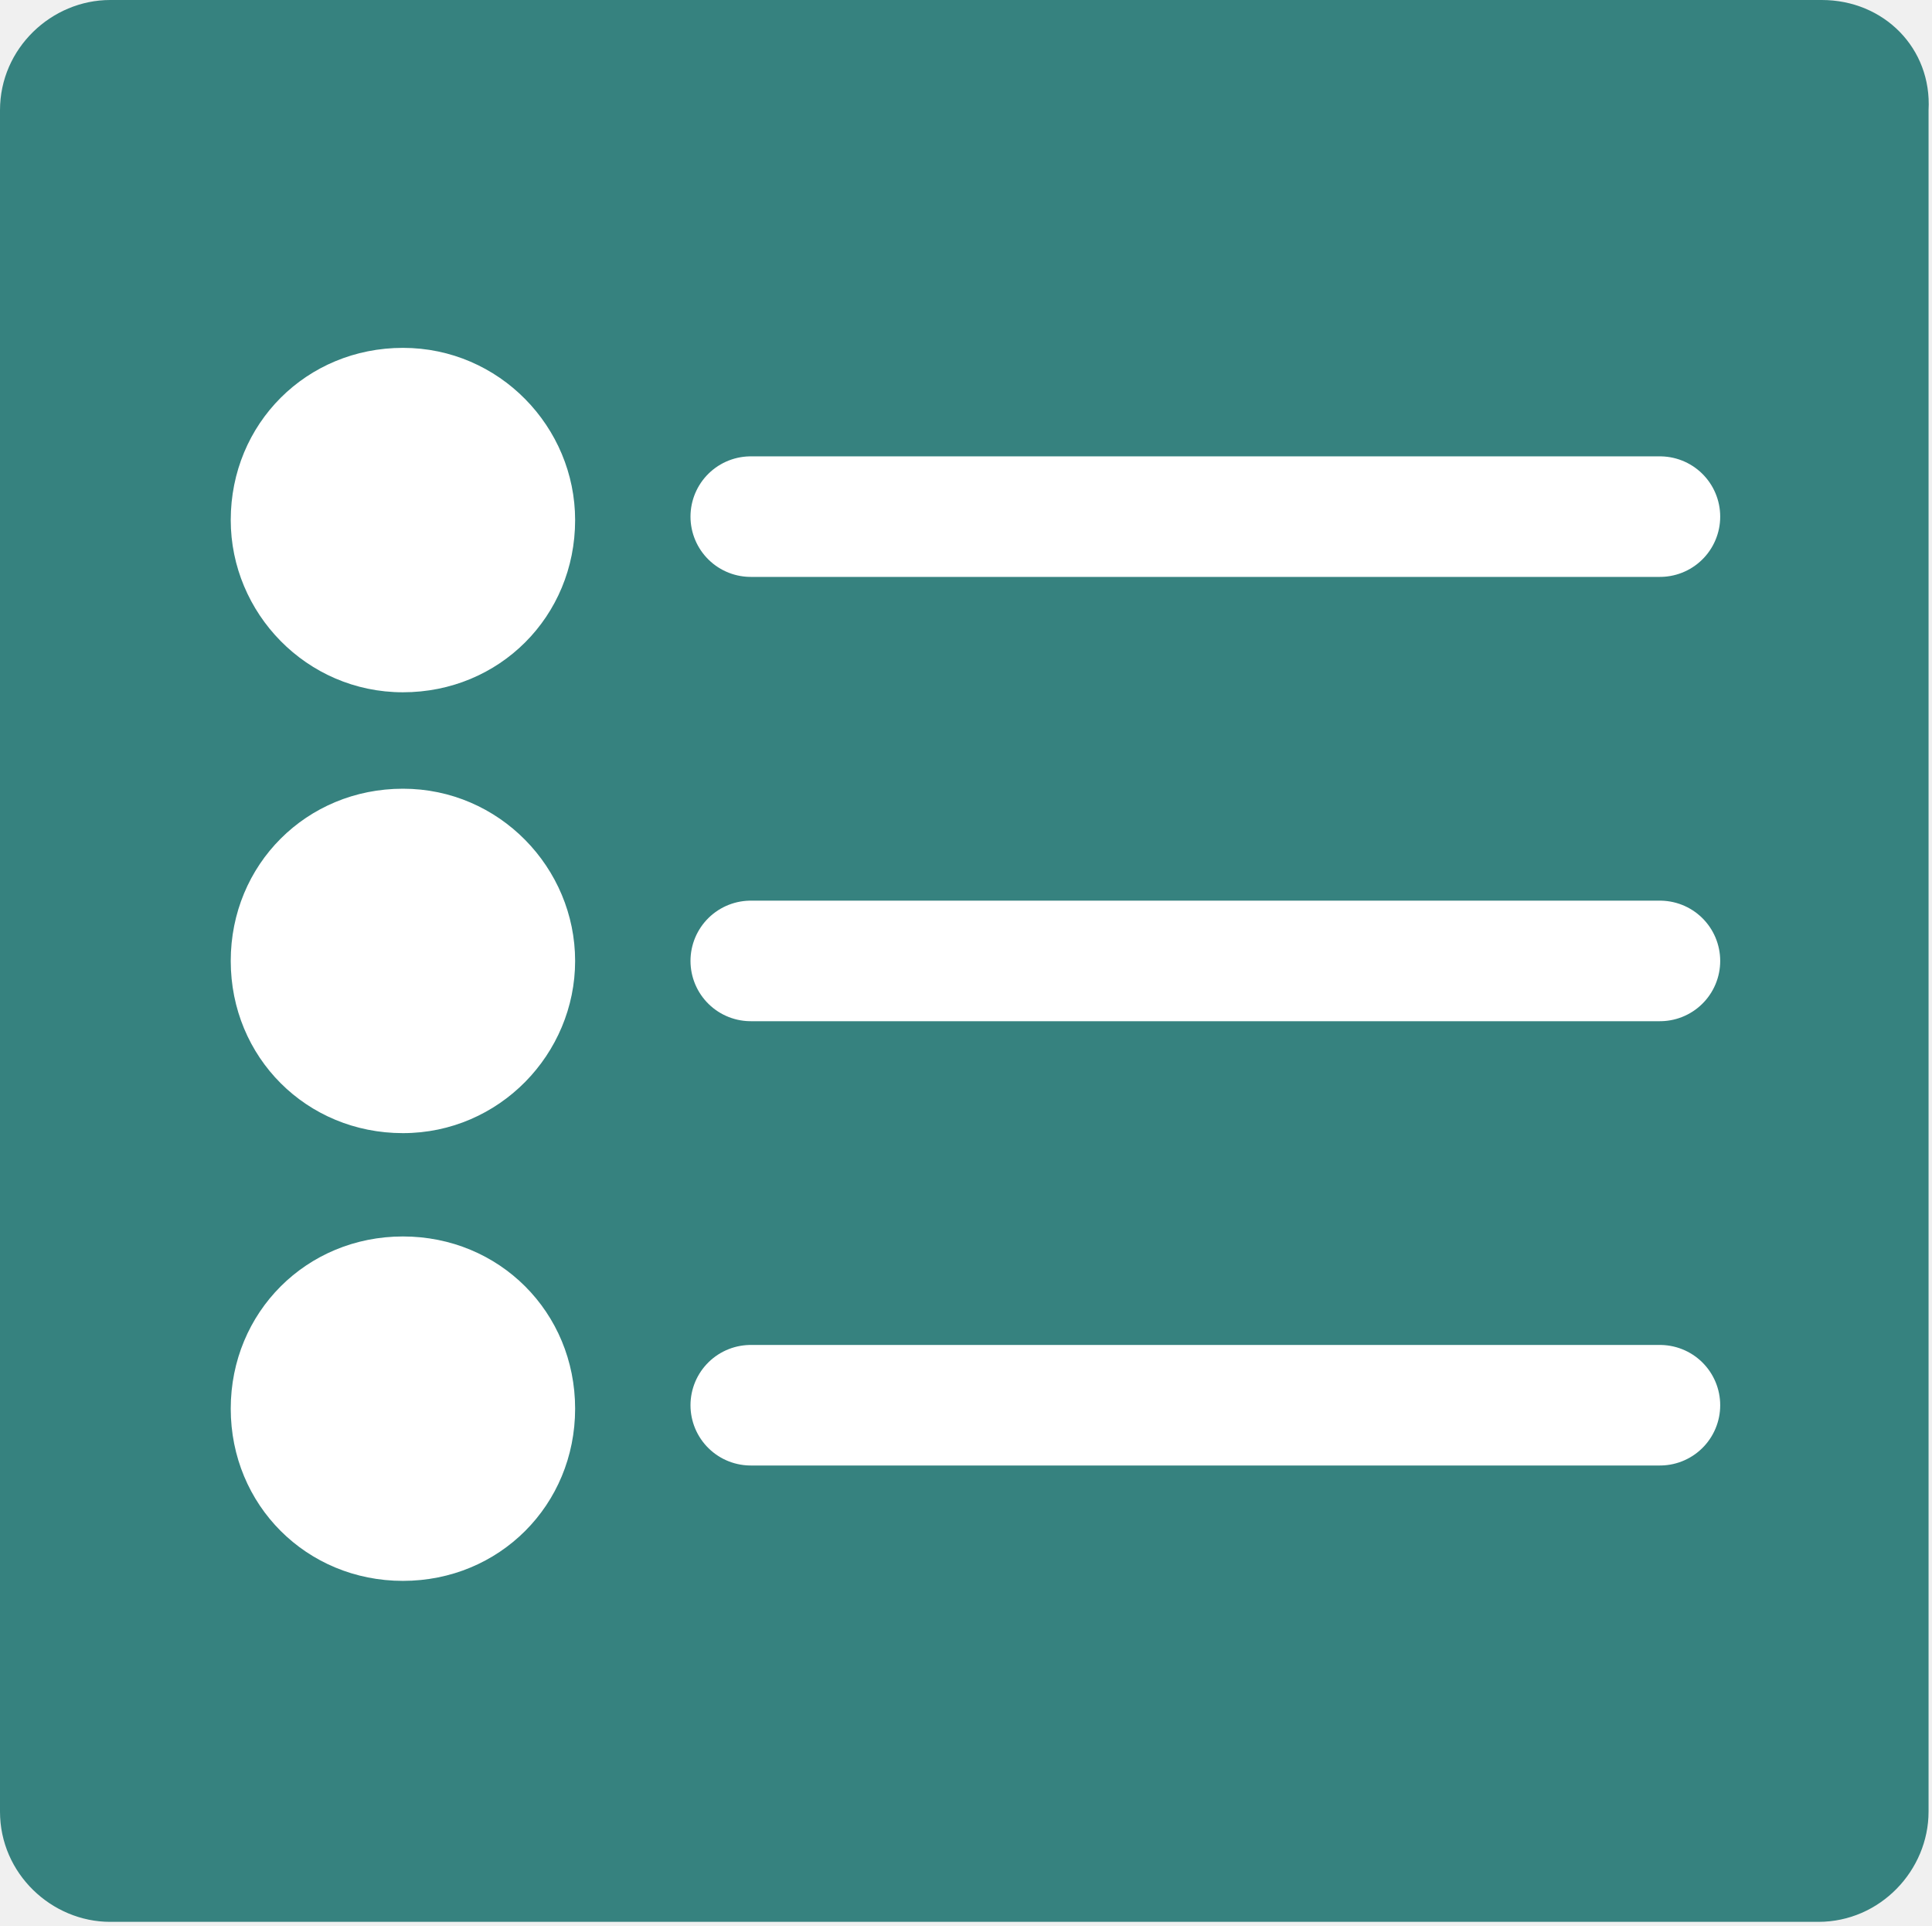
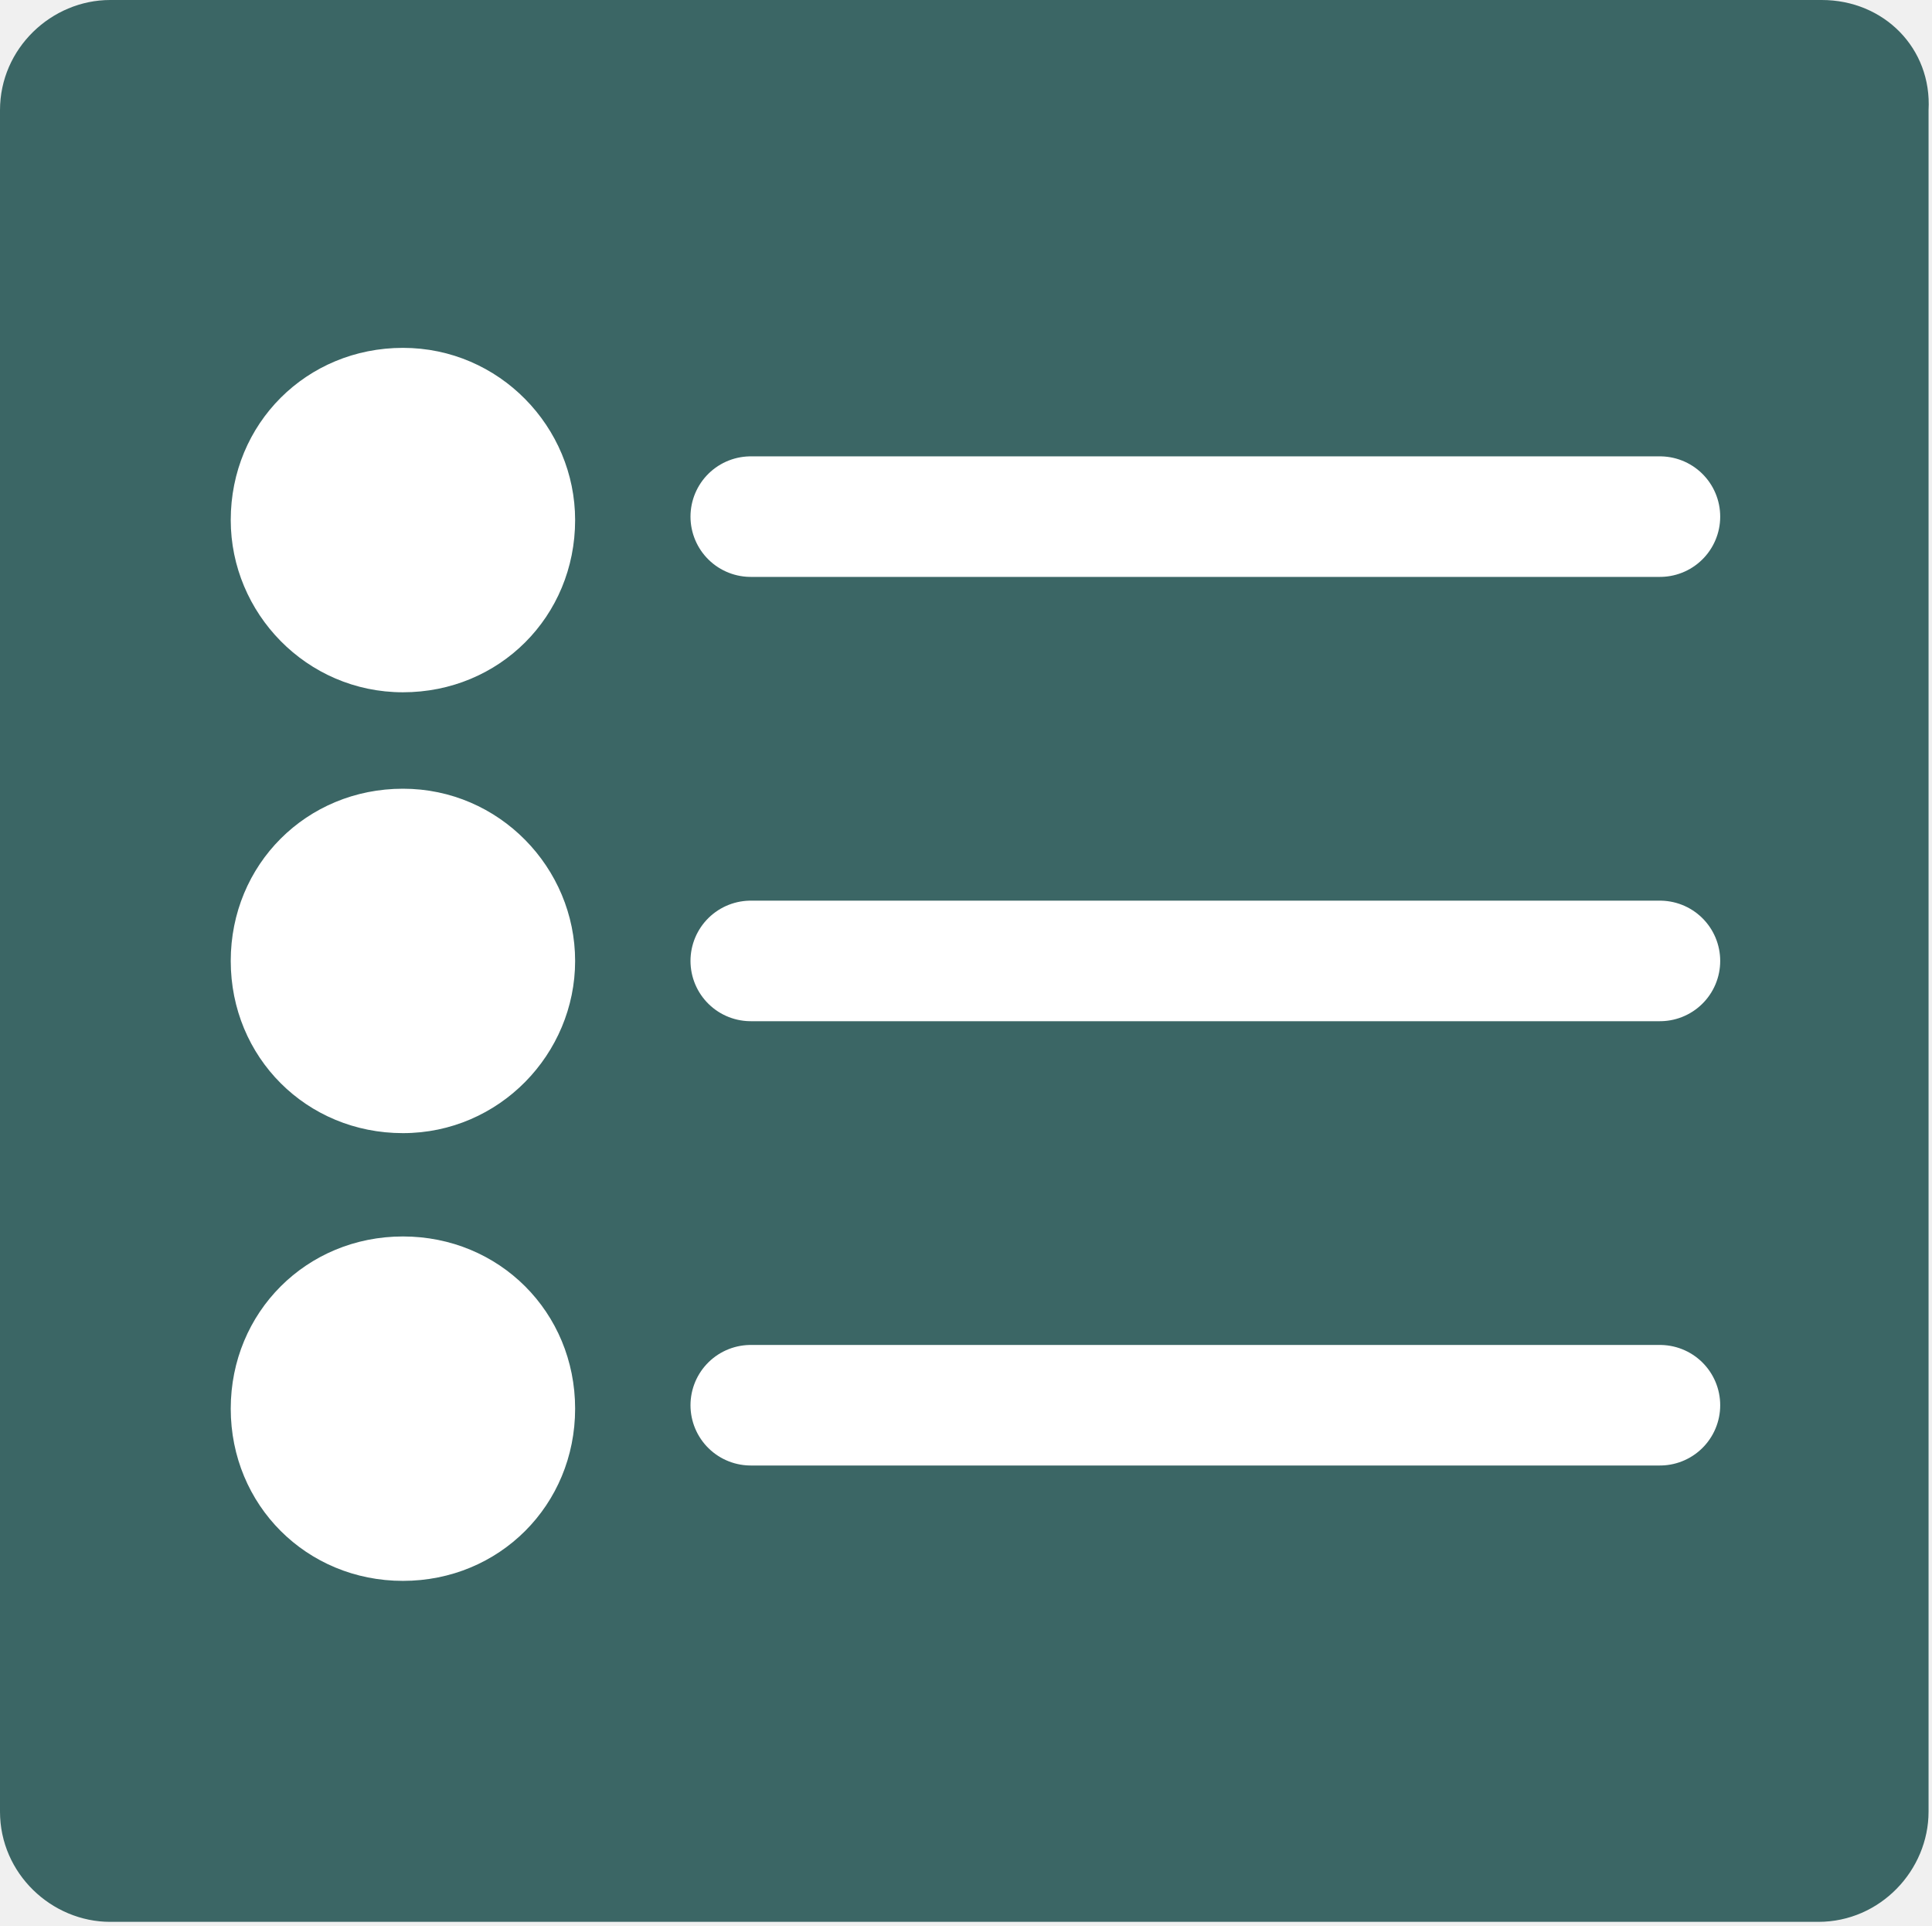
<svg xmlns="http://www.w3.org/2000/svg" version="1.1" id="Layer_2" x="0px" y="0px" viewBox="0 0 56.1 55.9" style="enable-background:new 0 0 56.1 55.9;" xml:space="preserve">
  <style type="text/css">
- 	.st0{fill:#36827F;}
+ 	.st0{fill:#3B6665;}
	.st1{fill:#FFFFFF;}
	.st2{fill:none;stroke:#FFFFFF;stroke-width:3.5;stroke-linecap:round;stroke-linejoin:round;}
</style>
  <g>
    <path class="st0" d="M3.2,1.7h49.6c0.8,0,1.5,0.7,1.5,1.5v49.4c0,0.8-0.7,1.5-1.5,1.5H3.2c-0.8,0-1.5-0.7-1.5-1.5V3.2   C1.8,2.4,2.4,1.7,3.2,1.7z" />
    <path class="st0" d="M52.6,3.5v48.9H3.5V3.5H52.6 M52.9,0H3.2C1.5,0,0,1.4,0,3.2v49.4c0,1.8,1.5,3.2,3.2,3.2h49.6   c1.8,0,3.2-1.5,3.2-3.2V3.2C56.1,1.4,54.7,0,52.9,0C52.9,0,52.9,0,52.9,0z" />
  </g>
  <g>
    <g>
      <circle class="st1" cx="11.7" cy="15.1" r="3.2" />
      <path class="st1" d="M11.7,13.6c0.8,0,1.5,0.7,1.5,1.5s-0.7,1.5-1.5,1.5s-1.5-0.7-1.5-1.5S10.9,13.6,11.7,13.6 M11.7,10.1    L11.7,10.1c-2.8,0-5,2.2-5,5l0,0c0,2.7,2.2,5,5,5l0,0c2.8,0,5-2.2,5-5l0,0C16.7,12.4,14.5,10.1,11.7,10.1L11.7,10.1z" />
    </g>
    <line class="st2" x1="21.8" y1="15" x2="48.2" y2="15" />
  </g>
  <g>
    <g>
      <circle class="st1" cx="11.7" cy="27.9" r="3.2" />
      <path class="st1" d="M11.7,26.4c0.8,0,1.5,0.7,1.5,1.5s-0.7,1.5-1.5,1.5s-1.5-0.7-1.5-1.5S10.9,26.4,11.7,26.4 M11.7,22.9    L11.7,22.9c-2.8,0-5,2.2-5,5s2.2,5,5,5l0,0c2.8,0,5-2.3,5-5S14.5,22.9,11.7,22.9L11.7,22.9z" />
    </g>
    <line class="st2" x1="21.8" y1="27.9" x2="48.2" y2="27.9" />
  </g>
  <g>
    <g>
      <circle class="st1" cx="11.7" cy="40.9" r="3.2" />
      <path class="st1" d="M11.7,39.4c0.8,0,1.5,0.7,1.5,1.5s-0.7,1.5-1.5,1.5s-1.5-0.7-1.5-1.5S10.9,39.4,11.7,39.4 M11.7,35.9    L11.7,35.9c-2.8,0-5,2.2-5,5s2.2,5,5,5l0,0c2.8,0,5-2.2,5-5S14.5,35.9,11.7,35.9L11.7,35.9z" />
    </g>
    <line class="st2" x1="21.8" y1="40.8" x2="48.2" y2="40.8" />
  </g>
</svg>
